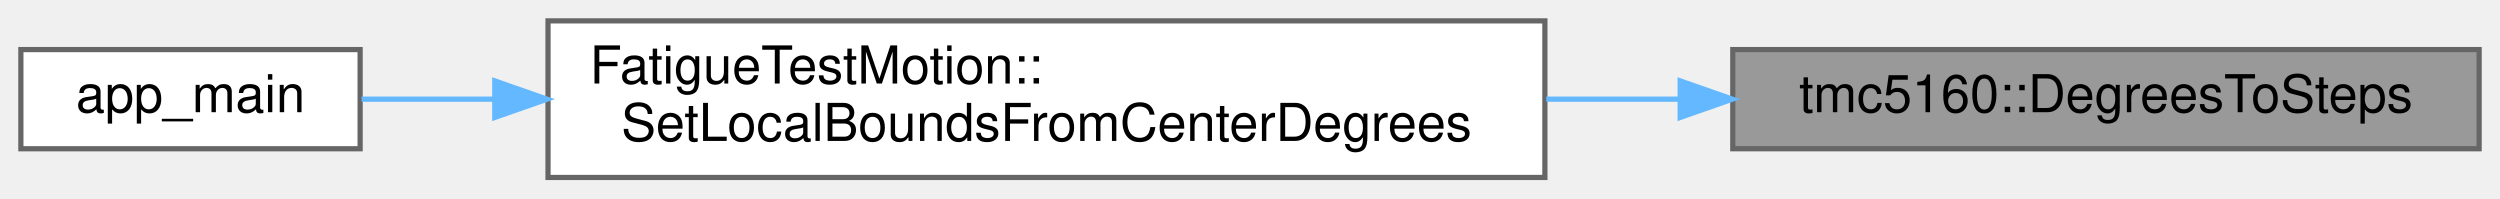
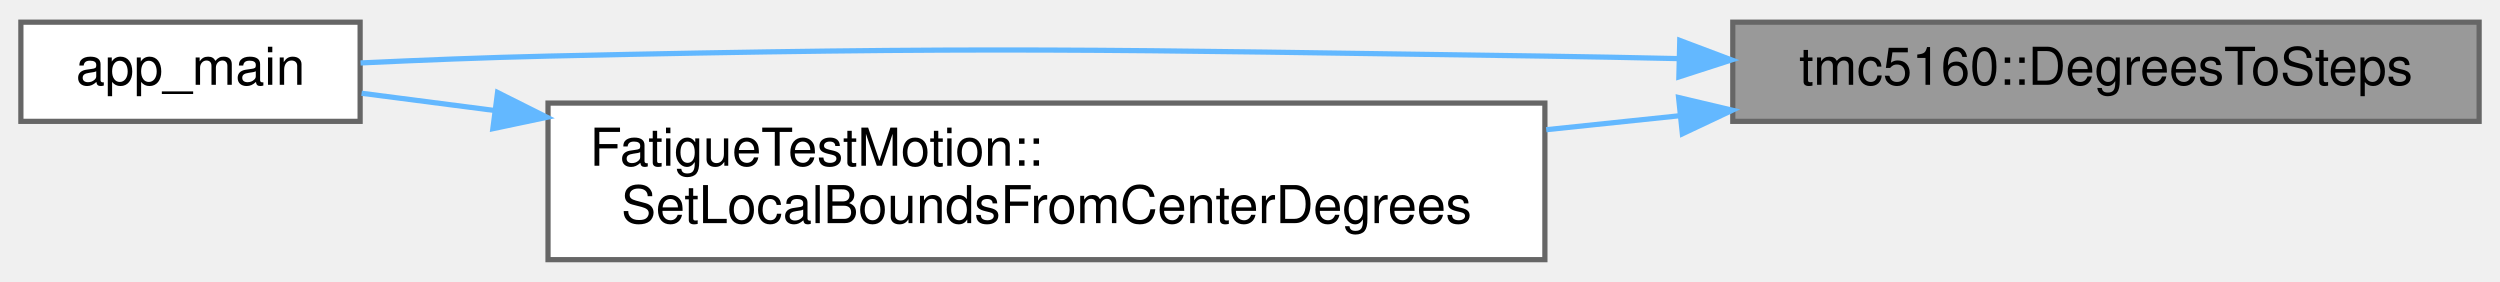
- <svg xmlns="http://www.w3.org/2000/svg" xmlns:xlink="http://www.w3.org/1999/xlink" width="479pt" height="38pt" viewBox="0.00 0.00 479.00 38.00">
-   <g id="graph0" class="graph" transform="scale(1 1) rotate(0) translate(4 34)">
+ <svg xmlns="http://www.w3.org/2000/svg" xmlns:xlink="http://www.w3.org/1999/xlink" width="479pt" height="54pt" viewBox="0.00 0.00 479.00 53.50">
+   <g id="graph0" class="graph" transform="scale(1 1) rotate(0) translate(4 49.5)">
    <g id="Node000001" class="node">
      <g id="a_Node000001">
        <a xlink:title="Convert degrees to steps.">
-           <polygon fill="#999999" stroke="#666666" points="471,-24.5 328,-24.5 328,-5.5 471,-5.5 471,-24.5" />
-           <text text-anchor="middle" x="399.5" y="-12.5" font-family="Helvetica,sans-Serif" font-size="10.00">tmc5160::DegreesToSteps</text>
+           <polygon fill="#999999" stroke="#666666" points="471,-45.5 328,-45.5 328,-26.5 471,-26.5 471,-45.5" />
+           <text text-anchor="middle" x="399.5" y="-33.5" font-family="Helvetica,sans-Serif" font-size="10.00">tmc5160::DegreesToSteps</text>
        </a>
      </g>
    </g>
    <g id="Node000002" class="node">
      <g id="a_Node000002">
+         <a xlink:href="bounds__finding__sinuous__motion_8cpp.html#abce06be17fc37d675118a678a8100a36" target="_top" xlink:title=" ">
+           <polygon fill="white" stroke="#666666" points="65,-45.5 0,-45.5 0,-26.5 65,-26.5 65,-45.5" />
+           <text text-anchor="middle" x="32.5" y="-33.5" font-family="Helvetica,sans-Serif" font-size="10.00">app_main</text>
+         </a>
+       </g>
+     </g>
+     <g id="edge1_Node000001_Node000002" class="edge">
+       <g id="a_edge1_Node000001_Node000002">
+         <a xlink:title=" ">
+           <path fill="none" stroke="#63b8ff" d="M317.63,-38.52C308.98,-38.71 300.31,-38.88 292,-39 207.12,-40.2 185.87,-40.89 101,-39 89.27,-38.74 76.41,-38.22 65.08,-37.69" />
+           <polygon fill="#63b8ff" stroke="#63b8ff" points="317.84,-42.01 327.76,-38.27 317.67,-35.01 317.84,-42.01" />
+         </a>
+       </g>
+     </g>
+     <g id="Node000003" class="node">
+       <g id="a_Node000003">
        <a xlink:href="classFatigueTestMotion.html#a5d228e53872d7dd297ff2ebd834c12f1" target="_top" xlink:title="Set local bounds in degrees from center (thread-safe)">
          <polygon fill="white" stroke="#666666" points="292,-30 101,-30 101,0 292,0 292,-30" />
          <text text-anchor="start" x="109" y="-18" font-family="Helvetica,sans-Serif" font-size="10.00">FatigueTestMotion::</text>
          <text text-anchor="middle" x="196.5" y="-7" font-family="Helvetica,sans-Serif" font-size="10.00">SetLocalBoundsFromCenterDegrees</text>
        </a>
      </g>
    </g>
-     <g id="edge1_Node000001_Node000002" class="edge">
-       <g id="a_edge1_Node000001_Node000002">
+     <g id="edge2_Node000001_Node000003" class="edge">
+       <g id="a_edge2_Node000001_Node000003">
        <a xlink:title=" ">
-           <path fill="none" stroke="#63b8ff" d="M317.78,-15C309.38,-15 300.79,-15 292.26,-15" />
-           <polygon fill="#63b8ff" stroke="#63b8ff" points="317.92,-18.5 327.92,-15 317.92,-11.5 317.92,-18.5" />
+           <path fill="none" stroke="#63b8ff" d="M317.78,-27.57C309.38,-26.69 300.79,-25.79 292.26,-24.9" />
+           <polygon fill="#63b8ff" stroke="#63b8ff" points="317.61,-31.07 327.92,-28.63 318.34,-24.11 317.61,-31.07" />
        </a>
      </g>
    </g>
-     <g id="Node000003" class="node">
-       <g id="a_Node000003">
-         <a xlink:href="bounds__finding__sinuous__motion_8cpp.html#abce06be17fc37d675118a678a8100a36" target="_top" xlink:title=" ">
-           <polygon fill="white" stroke="#666666" points="65,-24.5 0,-24.5 0,-5.5 65,-5.5 65,-24.5" />
-           <text text-anchor="middle" x="32.5" y="-12.5" font-family="Helvetica,sans-Serif" font-size="10.00">app_main</text>
-         </a>
-       </g>
-     </g>
-     <g id="edge2_Node000002_Node000003" class="edge">
-       <g id="a_edge2_Node000002_Node000003">
+     <g id="edge3_Node000003_Node000002" class="edge">
+       <g id="a_edge3_Node000003_Node000002">
        <a xlink:title=" ">
-           <path fill="none" stroke="#63b8ff" d="M90.77,-15C81.66,-15 72.99,-15 65.28,-15" />
-           <polygon fill="#63b8ff" stroke="#63b8ff" points="90.8,-18.5 100.8,-15 90.8,-11.5 90.8,-18.5" />
+           <path fill="none" stroke="#63b8ff" d="M90.77,-28.58C81.66,-29.76 72.99,-30.88 65.28,-31.88" />
+           <polygon fill="#63b8ff" stroke="#63b8ff" points="91.33,-32.03 100.8,-27.28 90.43,-25.09 91.33,-32.03" />
        </a>
      </g>
    </g>
  </g>
</svg>
